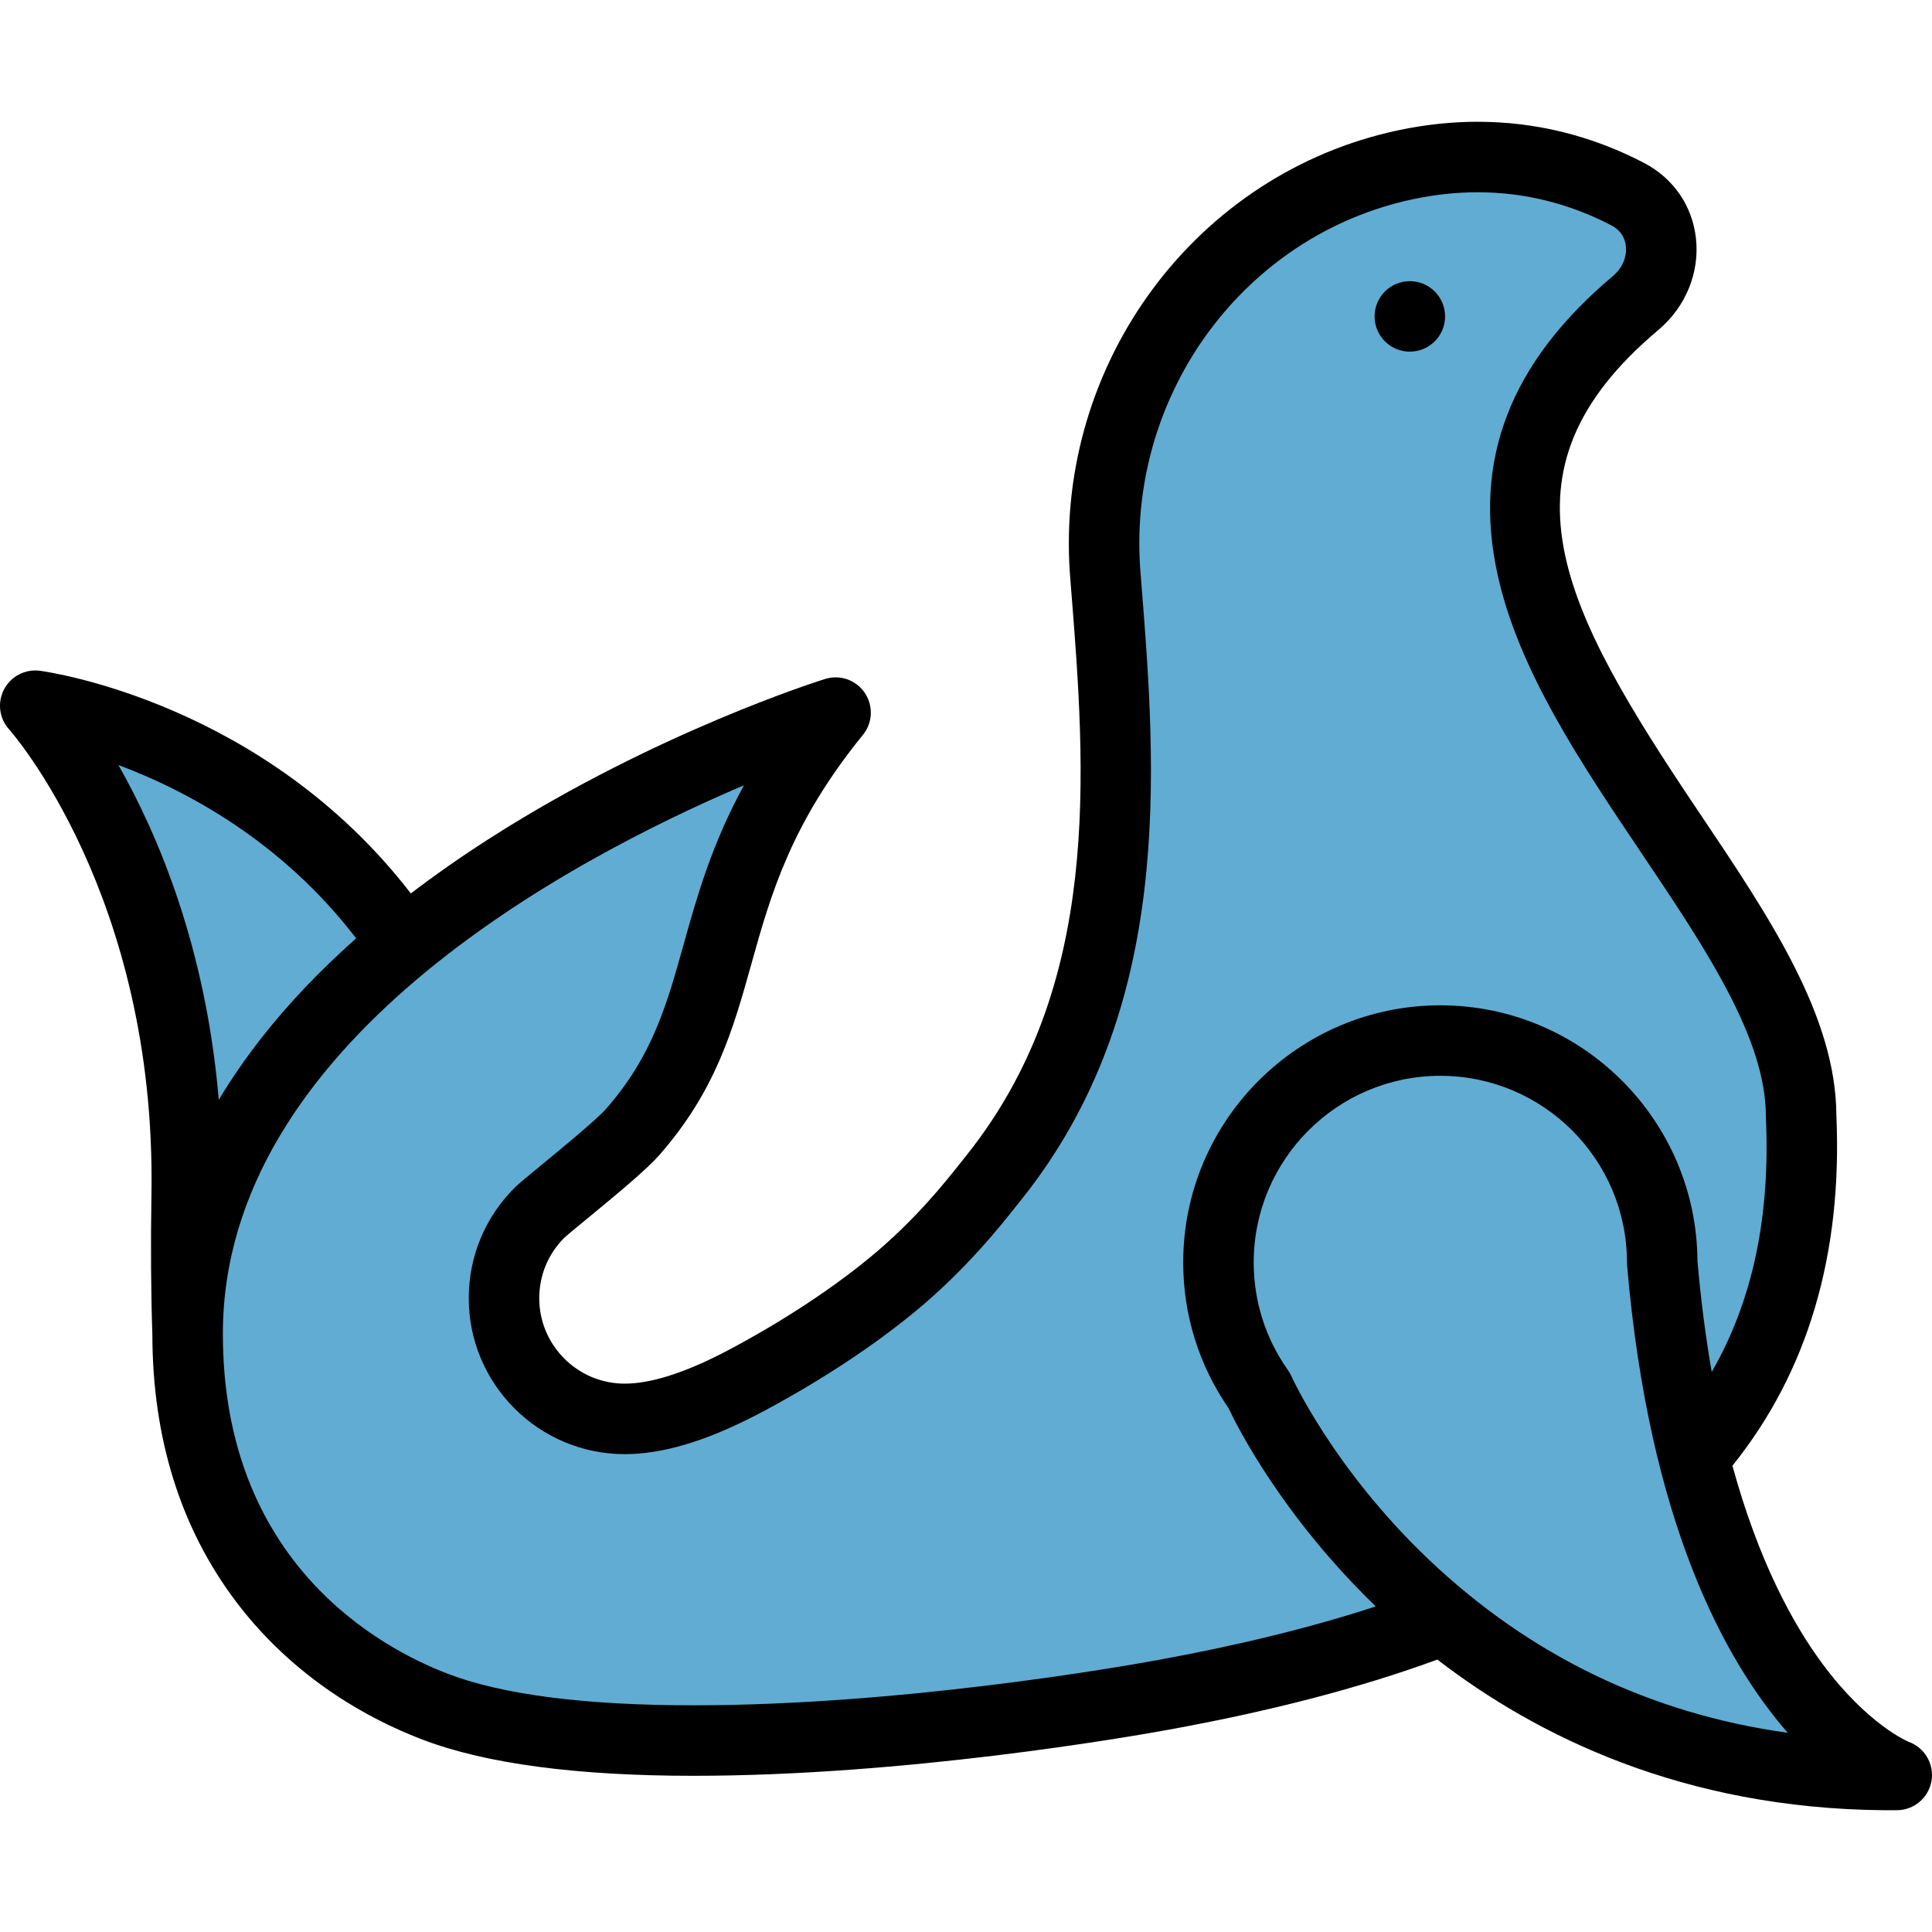
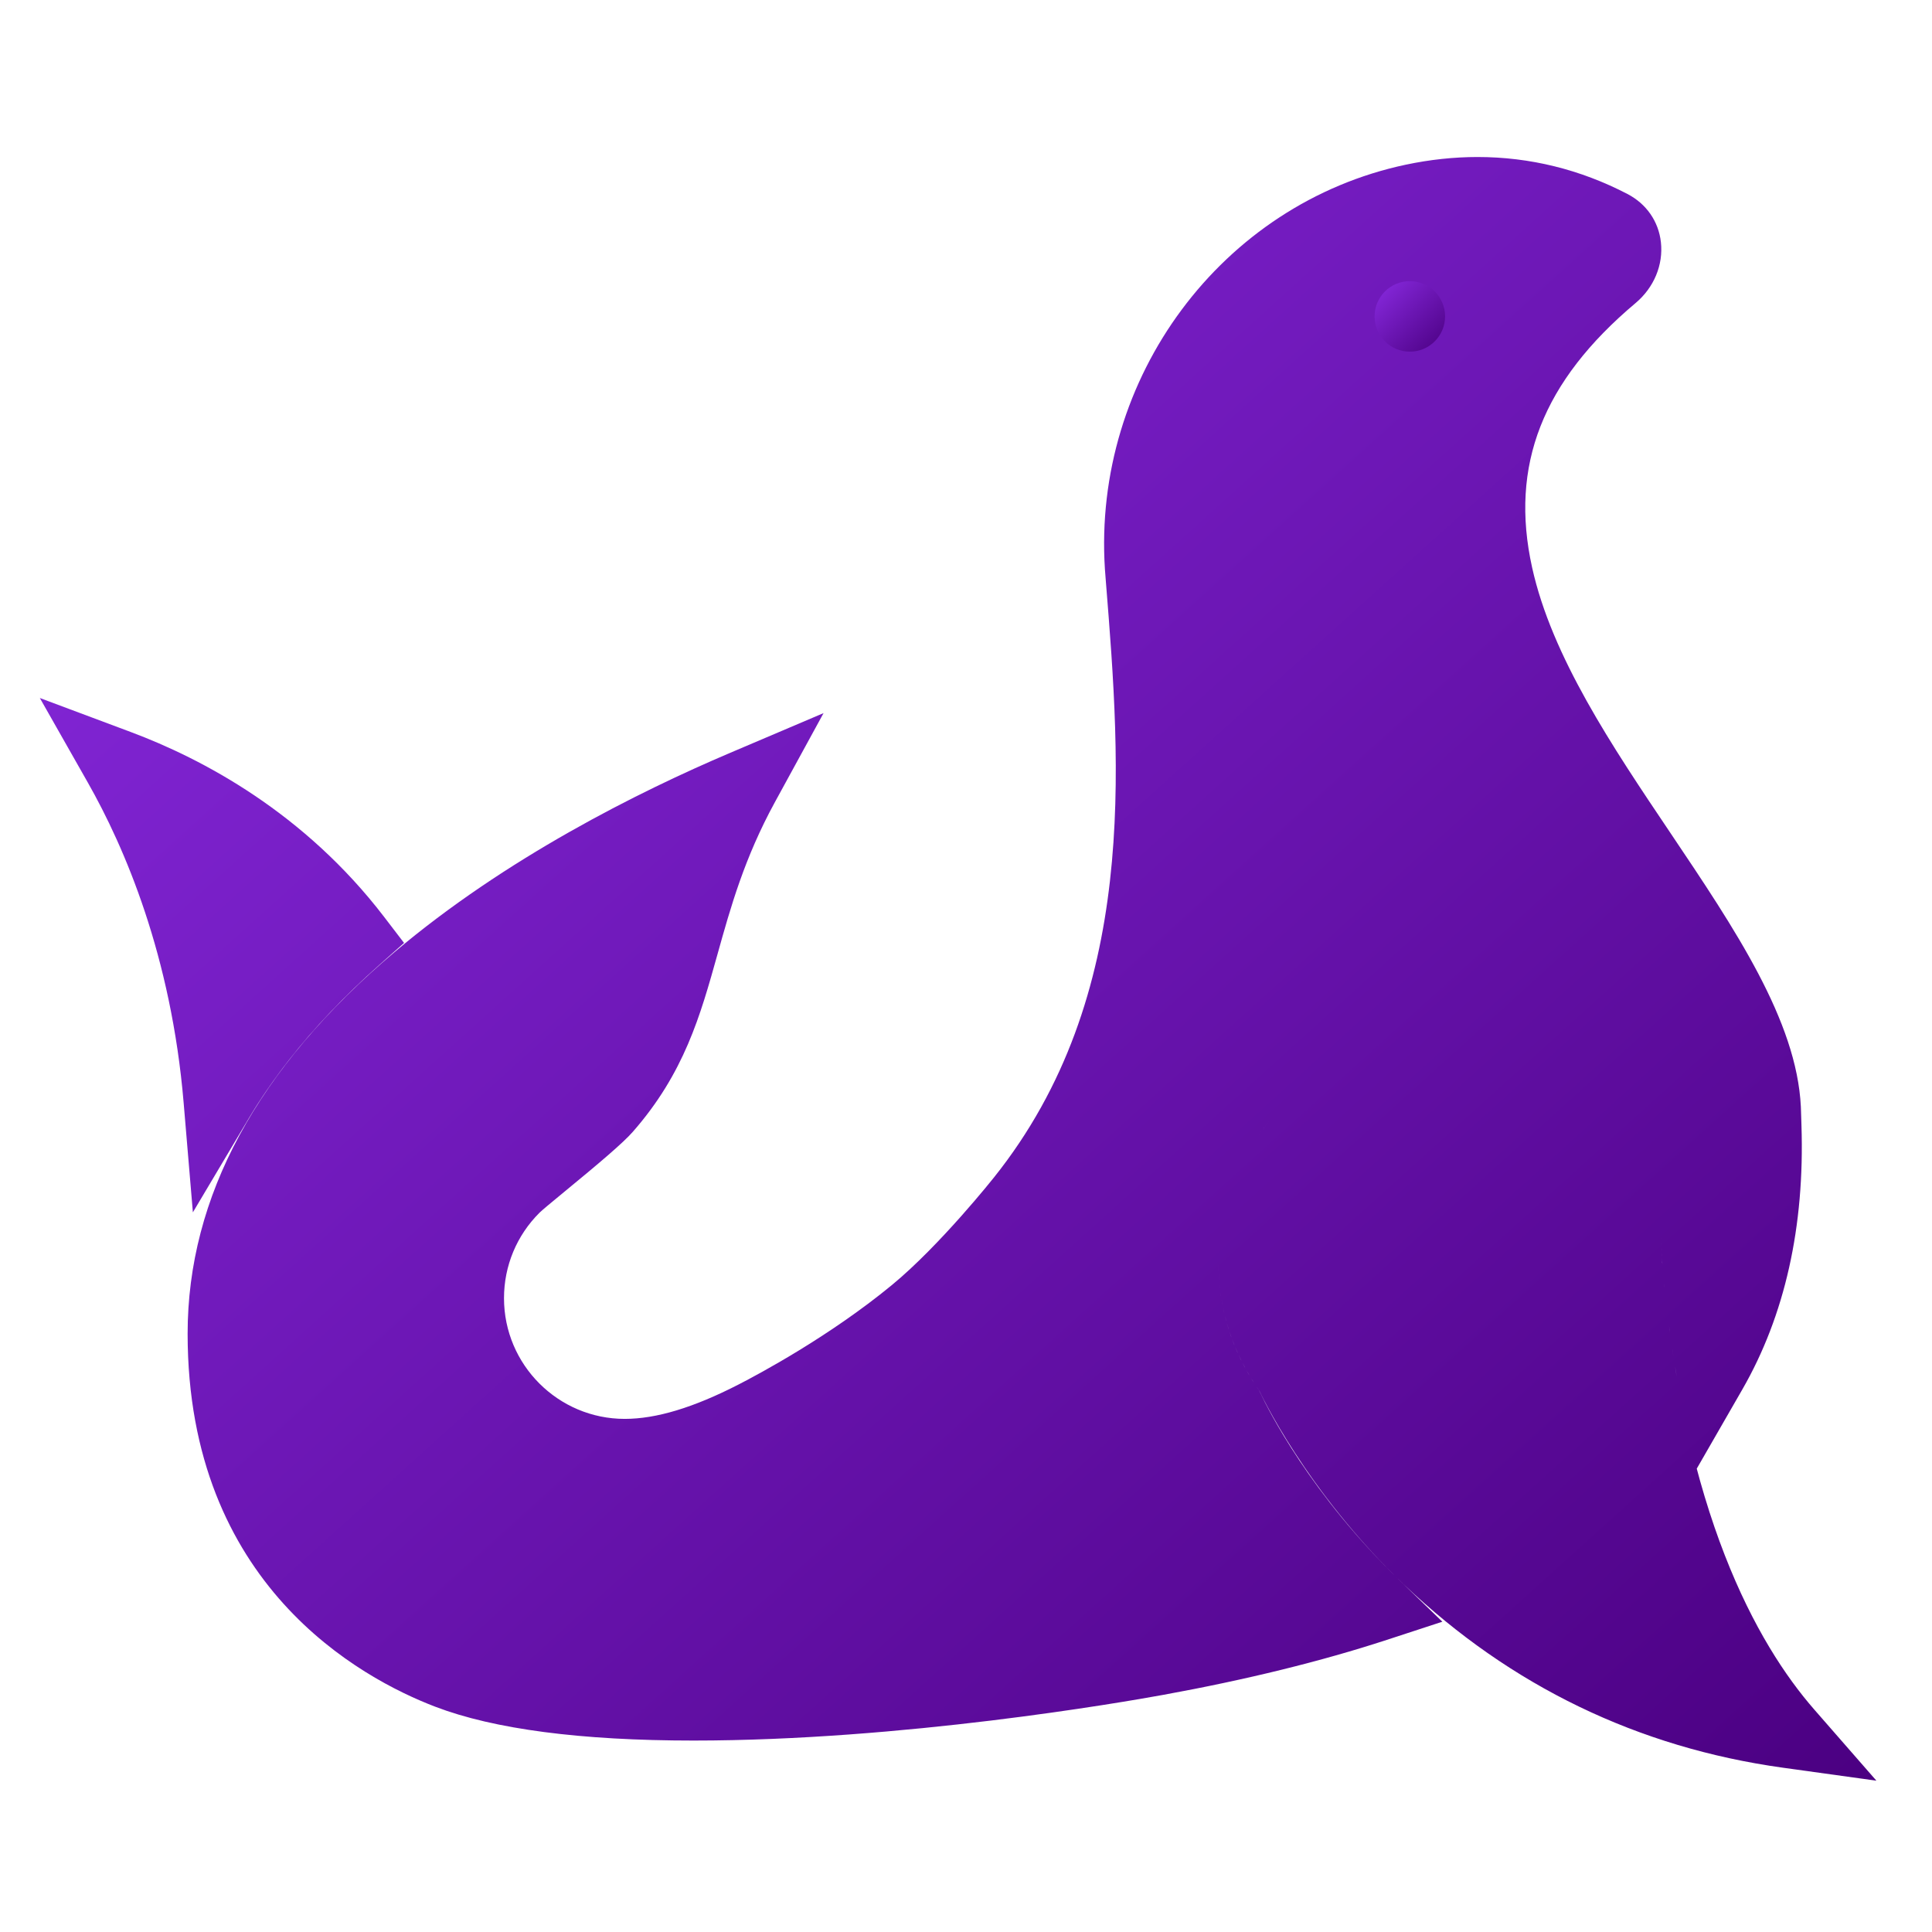
- <svg xmlns="http://www.w3.org/2000/svg" version="1.1" id="Layer_1" viewBox="0 0 438.51 438.51" xml:space="preserve" width="512" height="512">
-   <g>
-     <path style="fill:#61ACD2;" d="M404.675,401.221c-32.865-4.561-61.787-18.529-85.963-41.517   c-22.487-21.381-32.882-44.058-32.877-44.05c-6.085-8.601-9.28-18.649-9.28-29.117c0-27.769,22.592-50.36,50.36-50.36   s50.36,22.592,50.36,50.36c4.893,56.82,21.476,86.556,34.525,101.497l14.089,16.131L404.675,401.221z" />
-     <path style="fill:#61ACD2;" d="M41.683,250.309c-2.811-33.375-13.387-57.967-21.765-72.721L9.038,158.426l20.64,7.719   c16.222,6.067,39.368,18.273,57.51,41.97l4.523,5.908l-5.564,4.938c-7.939,7.047-14.865,14.334-20.585,21.661   c-3.468,4.455-6.508,8.868-9.03,13.107l-12.754,21.438L41.683,250.309z" />
-     <path style="fill:#61ACD2;" d="M157.405,395.057c-25.568,0-45.287-2.583-58.608-7.678c-16.901-6.463-56.212-27.649-56.212-84.652   c0-31.118,15.785-60.251,46.915-86.592c25.202-21.324,55.36-36.382,76.223-45.259l21.202-9.021l-11.049,20.219   c-6.925,12.672-10.036,23.812-13.045,34.585c-3.875,13.861-7.536,26.952-19.235,40.269c-2.165,2.474-7.583,7.066-15.622,13.671   c-2.829,2.331-4.879,4.021-5.516,4.649c-5.191,5.168-8.063,12.069-8.063,19.409c0,15.103,12.292,27.39,27.4,27.39   c7.154,0,15.596-2.547,25.808-7.788c4.588-2.352,20.646-10.924,34.771-22.541c10.985-9.021,23.225-24.467,23.225-24.467   c32.957-41.241,28.779-93.219,25.423-134.983l-0.235-3.052c-2.824-43.538,26.532-82.988,68.28-91.835   c5.476-1.158,10.955-1.744,16.289-1.744c11.87,0,23.319,2.824,34.03,8.392c4.301,2.238,7.066,6.222,7.591,10.934   c0.58,5.142-1.568,10.313-5.748,13.822c-21.145,17.786-28.608,36.861-23.482,60.024c4.475,20.23,18.125,40.526,31.327,60.153   c14.786,21.996,28.713,42.715,29.672,62.243c0.024,0.466,0.136,4.229,0.136,4.229c0.753,22.979-3.766,43.157-13.433,59.954   l-11.022,19.15l-3.793-21.768c-1.437-8.245-2.557-16.96-3.329-25.905l-0.03-0.638c-0.172-27.598-22.764-50.05-50.36-50.05   c-27.769,0-50.36,22.592-50.36,50.36c0,10.245,3.066,20.106,8.866,28.518l0.372,0.539l0.279,0.592   c1.735,3.68,11.419,23.035,31.75,42.667l9.556,9.228l-12.626,4.13c-14.82,4.848-31.889,9.046-50.734,12.477   C254.521,386.42,204.74,395.057,157.405,395.057z" />
-     <g>
-       <circle cx="319.991" cy="71.816" r="8" />
-       <path d="M433.225,395.348c-0.09-0.03-9.34-3.84-19.66-17.82c-6.63-8.97-14.41-23.17-20.35-44.85    c17.06-21.22,24.99-47.86,23.59-79.53c-0.09-22.54-15.15-44.94-31.09-68.65c-31.39-46.67-47.68-77.34-9.33-109.59    c6.22-5.23,9.41-13.02,8.55-20.82c-0.83-7.42-5.15-13.67-11.86-17.15c-11.86-6.17-24.55-9.3-37.72-9.3    c-5.9,0-11.94,0.65-17.94,1.92c-45.96,9.74-77.85,52.8-74.59,100.45c0.02,0.38,0.19,2.5,0.21,2.75    c3.44,42.7,7.11,90.96-23.68,129.48l-1.03,1.3c-3.73,4.71-10.66,13.49-21.03,22c-13.53,11.12-28.94,19.35-33.34,21.61    c-8.94,4.58-16.39,6.9-22.16,6.9c-10.7,0-19.4-8.7-19.4-19.39c0-5.2,2.03-10.08,5.69-13.72c0.52-0.5,2.89-2.44,4.97-4.16    c7.4-6.08,13.75-11.38,16.56-14.57c12.89-14.68,16.79-28.63,20.92-43.39c4.37-15.64,8.89-31.81,25.33-52.03    c2.22-2.74,2.39-6.61,0.41-9.54c-1.98-2.92-5.64-4.2-9.01-3.14c-1.54,0.48-38.21,12.08-75.44,35.75    c-6.59,4.19-12.78,8.51-18.58,12.93c-33.33-43.26-82.02-50.25-84.18-50.54c-3.33-0.44-6.58,1.24-8.14,4.21    c-1.57,2.97-1.11,6.6,1.14,9.09c0.34,0.37,33.4,37.72,32.31,105.33c-0.19,11.63-0.12,22.43,0.21,32.09    c0.02,11.75,1.62,22.7,4.78,32.8c3.15,10.09,7.87,19.33,14.12,27.64c10.51,13.97,25.19,24.85,42.46,31.45    c14.25,5.44,34.93,8.2,61.46,8.2c47.98,0,98.43-8.74,108.05-10.5c23.17-4.22,43.36-9.49,60.79-15.88    c22.45,17.31,55.75,33.8,101.34,34.19c0.55,0.01,2.98,0,2.98,0c3.87-0.02,7.17-2.82,7.83-6.64    C439.045,400.408,436.875,396.668,433.225,395.348z M26.875,173.638c15.51,5.8,37.11,17.33,53.96,39.34    c-8.27,7.34-15.49,14.92-21.58,22.72c-3.55,4.56-6.81,9.25-9.6,13.94C46.745,215.088,35.875,189.488,26.875,173.638z     M262.585,376.818c-9.38,1.71-58.57,10.24-105.18,10.24c-24.57,0-43.33-2.4-55.75-7.15c-15.35-5.87-51.07-25.13-51.07-77.18    c0-65.72,78.13-107.41,118.27-124.49c-7.35,13.45-10.68,25.35-13.73,36.27c-3.78,13.52-7.05,25.2-17.54,37.14    c-2.17,2.48-10.32,9.18-14.69,12.77c-3.58,2.95-5.2,4.29-6.06,5.14c-6.73,6.7-10.44,15.61-10.44,25.1    c0,19.52,15.88,35.39,35.4,35.39c8.45,0,18.08-2.83,29.46-8.67c4.76-2.44,21.44-11.34,36.2-23.48    c11.69-9.6,19.61-19.62,23.42-24.43l0.98-1.23c34.69-43.41,30.63-97.19,27.14-140.61c-0.02-0.31-0.2-2.59-0.23-3    c-2.57-39.62,23.88-75.35,61.96-83.42c4.92-1.04,9.84-1.57,14.63-1.57c10.57,0,20.78,2.52,30.34,7.49    c2.46,1.28,3.17,3.28,3.33,4.72c0.28,2.48-0.82,5.03-2.94,6.81c-23.36,19.65-31.91,41.85-26.15,67.88    c4.8,21.7,18.88,42.64,32.5,62.89c14.11,20.99,27.47,40.85,28.32,58.17c0.03,0.58,0.11,3.42,0.13,4.08    c0.71,21.64-3.38,40.1-12.37,55.72c-1.34-7.69-2.45-16.07-3.24-25.22c-0.2-32.01-26.3-58-58.36-58    c-32.18,0-58.36,26.18-58.36,58.36c0,11.88,3.55,23.3,10.28,33.06c1.98,4.2,12.21,24.52,33.43,45.01    C297.715,369.368,281.205,373.428,262.585,376.818z M324.225,353.908c-21.55-20.49-31.02-41.35-31.11-41.55    c-0.21-0.48-0.48-0.95-0.79-1.38c-5.08-7.18-7.77-15.63-7.77-24.44c0-23.36,19-42.36,42.36-42.36c23.36,0,42.36,19,42.36,42.36    c0,0.23,0.01,0.46,0.03,0.69c5.01,58.18,22.05,89.56,36.47,106.07C374.575,388.968,347.215,375.768,324.225,353.908z" />
-     </g>
-   </g>
+ <svg xmlns="http://www.w3.org/2000/svg" viewBox="0 0 438.51 438.51">
+   <defs>
+     <linearGradient id="cool-gradient" x1="0%" y1="0%" x2="100%" y2="100%">
+       <stop offset="0%" style="stop-color:#8A2BE2; stop-opacity:1" />
+       <stop offset="100%" style="stop-color:#4B0082; stop-opacity:1" />
+     </linearGradient>
+   </defs>
+   <path fill="url(#cool-gradient)" d="M404.675,401.221c-32.865-4.561-61.787-18.529-85.963-41.517c-22.487-21.381-32.882-44.058-32.877-44.05c-6.085-8.601-9.28-18.649-9.28-29.117c0-27.769,22.592-50.36,50.36-50.36s50.36,22.592,50.36,50.36c4.893,56.82,21.476,86.556,34.525,101.497l14.089,16.131L404.675,401.221z M41.683,250.309c-2.811-33.375-13.387-57.967-21.765-72.721L9.038,158.426l20.64,7.719c16.222,6.067,39.368,18.273,57.51,41.97l4.523,5.908l-5.564,4.938c-7.939,7.047-14.865,14.334-20.585,21.661c-3.468,4.455-6.508,8.868-9.03,13.107l-12.754,21.438L41.683,250.309z M157.405,395.057c-25.568,0-45.287-2.583-58.608-7.678c-16.901-6.463-56.212-27.649-56.212-84.652c0-31.118,15.785-60.251,46.915-86.592c25.202-21.324,55.36-36.382,76.223-45.259l21.202-9.021l-11.049,20.219c-6.925,12.672-10.036,23.812-13.045,34.585c-3.875,13.861-7.536,26.952-19.235,40.269c-2.165,2.474-7.583,7.066-15.622,13.671c-2.829,2.331-4.879,4.021-5.516,4.649c-5.191,5.168-8.063,12.069-8.063,19.409c0,15.103,12.292,27.39,27.4,27.39c7.154,0,15.596-2.547,25.808-7.788c4.588-2.352,20.646-10.924,34.771-22.541c10.985-9.021,23.225-24.467,23.225-24.467c32.957-41.241,28.779-93.219,25.423-134.983l-0.235-3.052c-2.824-43.538,26.532-82.988,68.28-91.835c5.476-1.158,10.955-1.744,16.289-1.744c11.87,0,23.319,2.824,34.03,8.392c4.301,2.238,7.066,6.222,7.591,10.934c0.58,5.142-1.568,10.313-5.748,13.822c-21.145,17.786-28.608,36.861-23.482,60.024c4.475,20.23,18.125,40.526,31.327,60.153c14.786,21.996,28.713,42.715,29.672,62.243c0.024,0.466,0.136,4.229,0.136,4.229c0.753,22.979-3.766,43.157-13.433,59.954l-11.022,19.15l-3.793-21.768c-1.437-8.245-2.557-16.96-3.329-25.905l-0.03-0.638c-0.172-27.598-22.764-50.05-50.36-50.05c-27.769,0-50.36,22.592-50.36,50.36c0,10.245,3.066,20.106,8.866,28.518l0.372,0.539l0.279,0.592c1.735,3.68,11.419,23.035,31.75,42.667l9.556,9.228l-12.626,4.13c-14.82,4.848-31.889,9.046-50.734,12.477C254.521,386.42,204.74,395.057,157.405,395.057z" />
+   <circle fill="url(#cool-gradient)" cx="319.991" cy="71.816" r="8" />
</svg>
